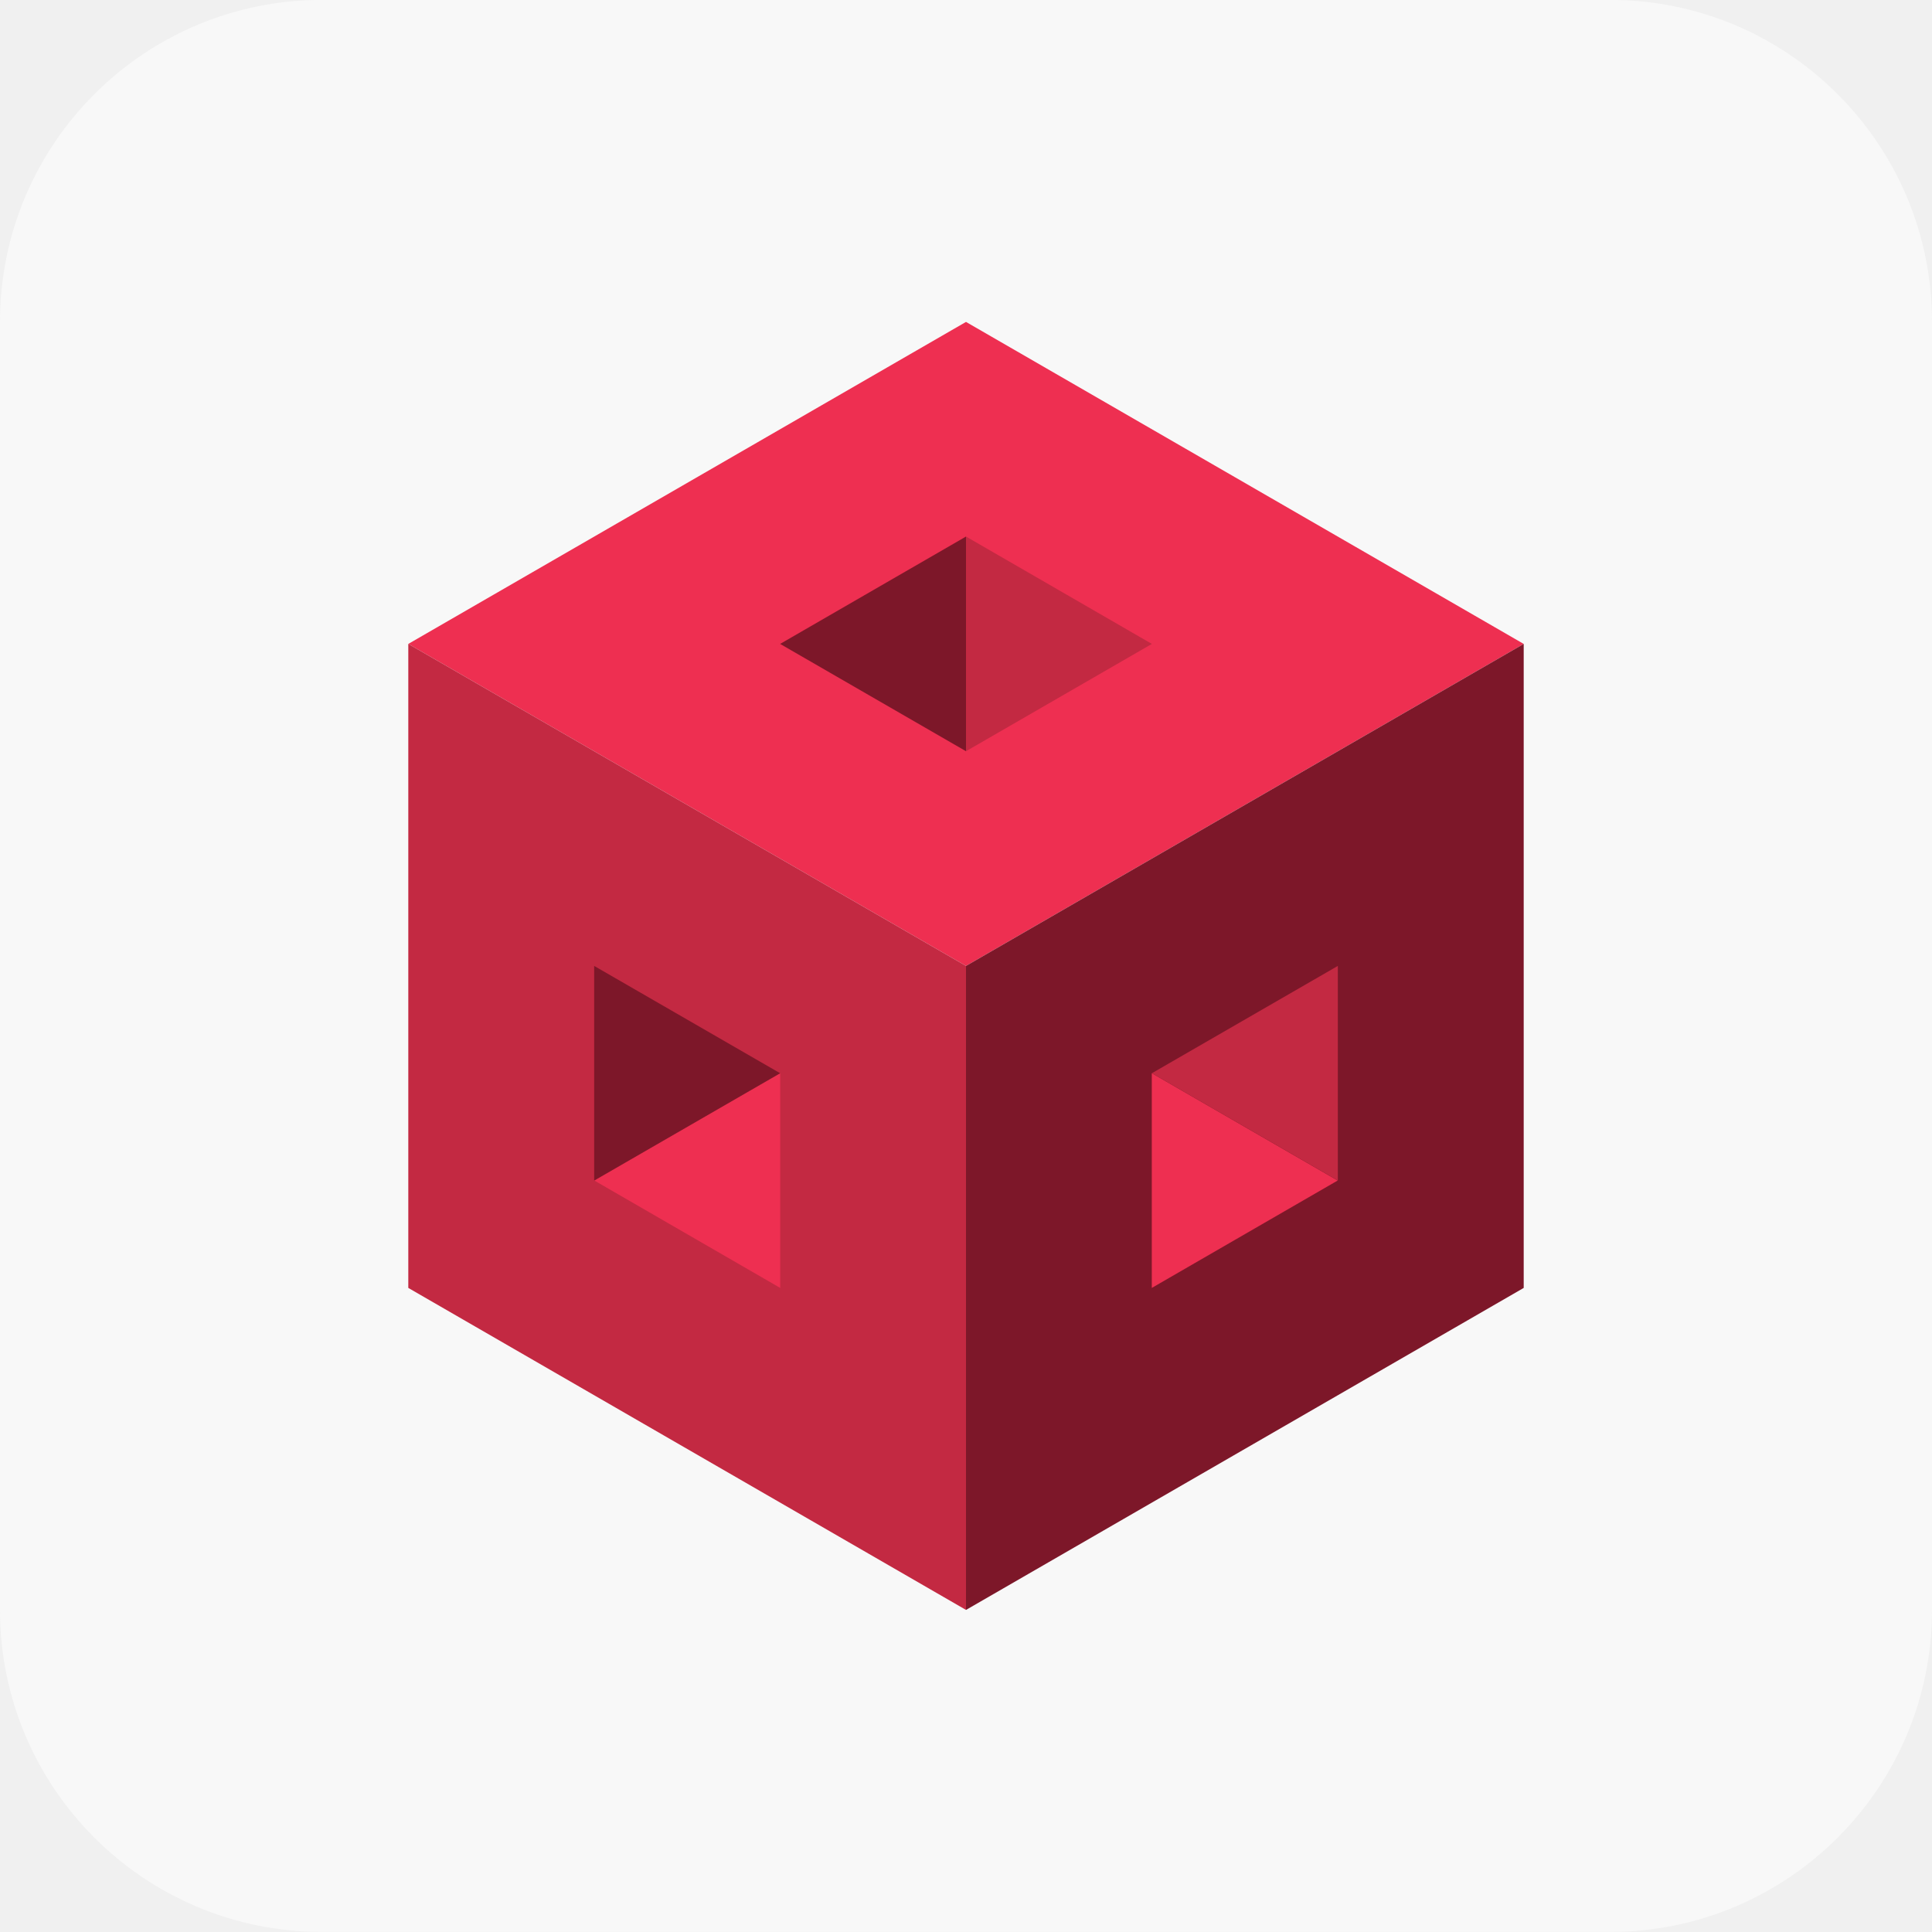
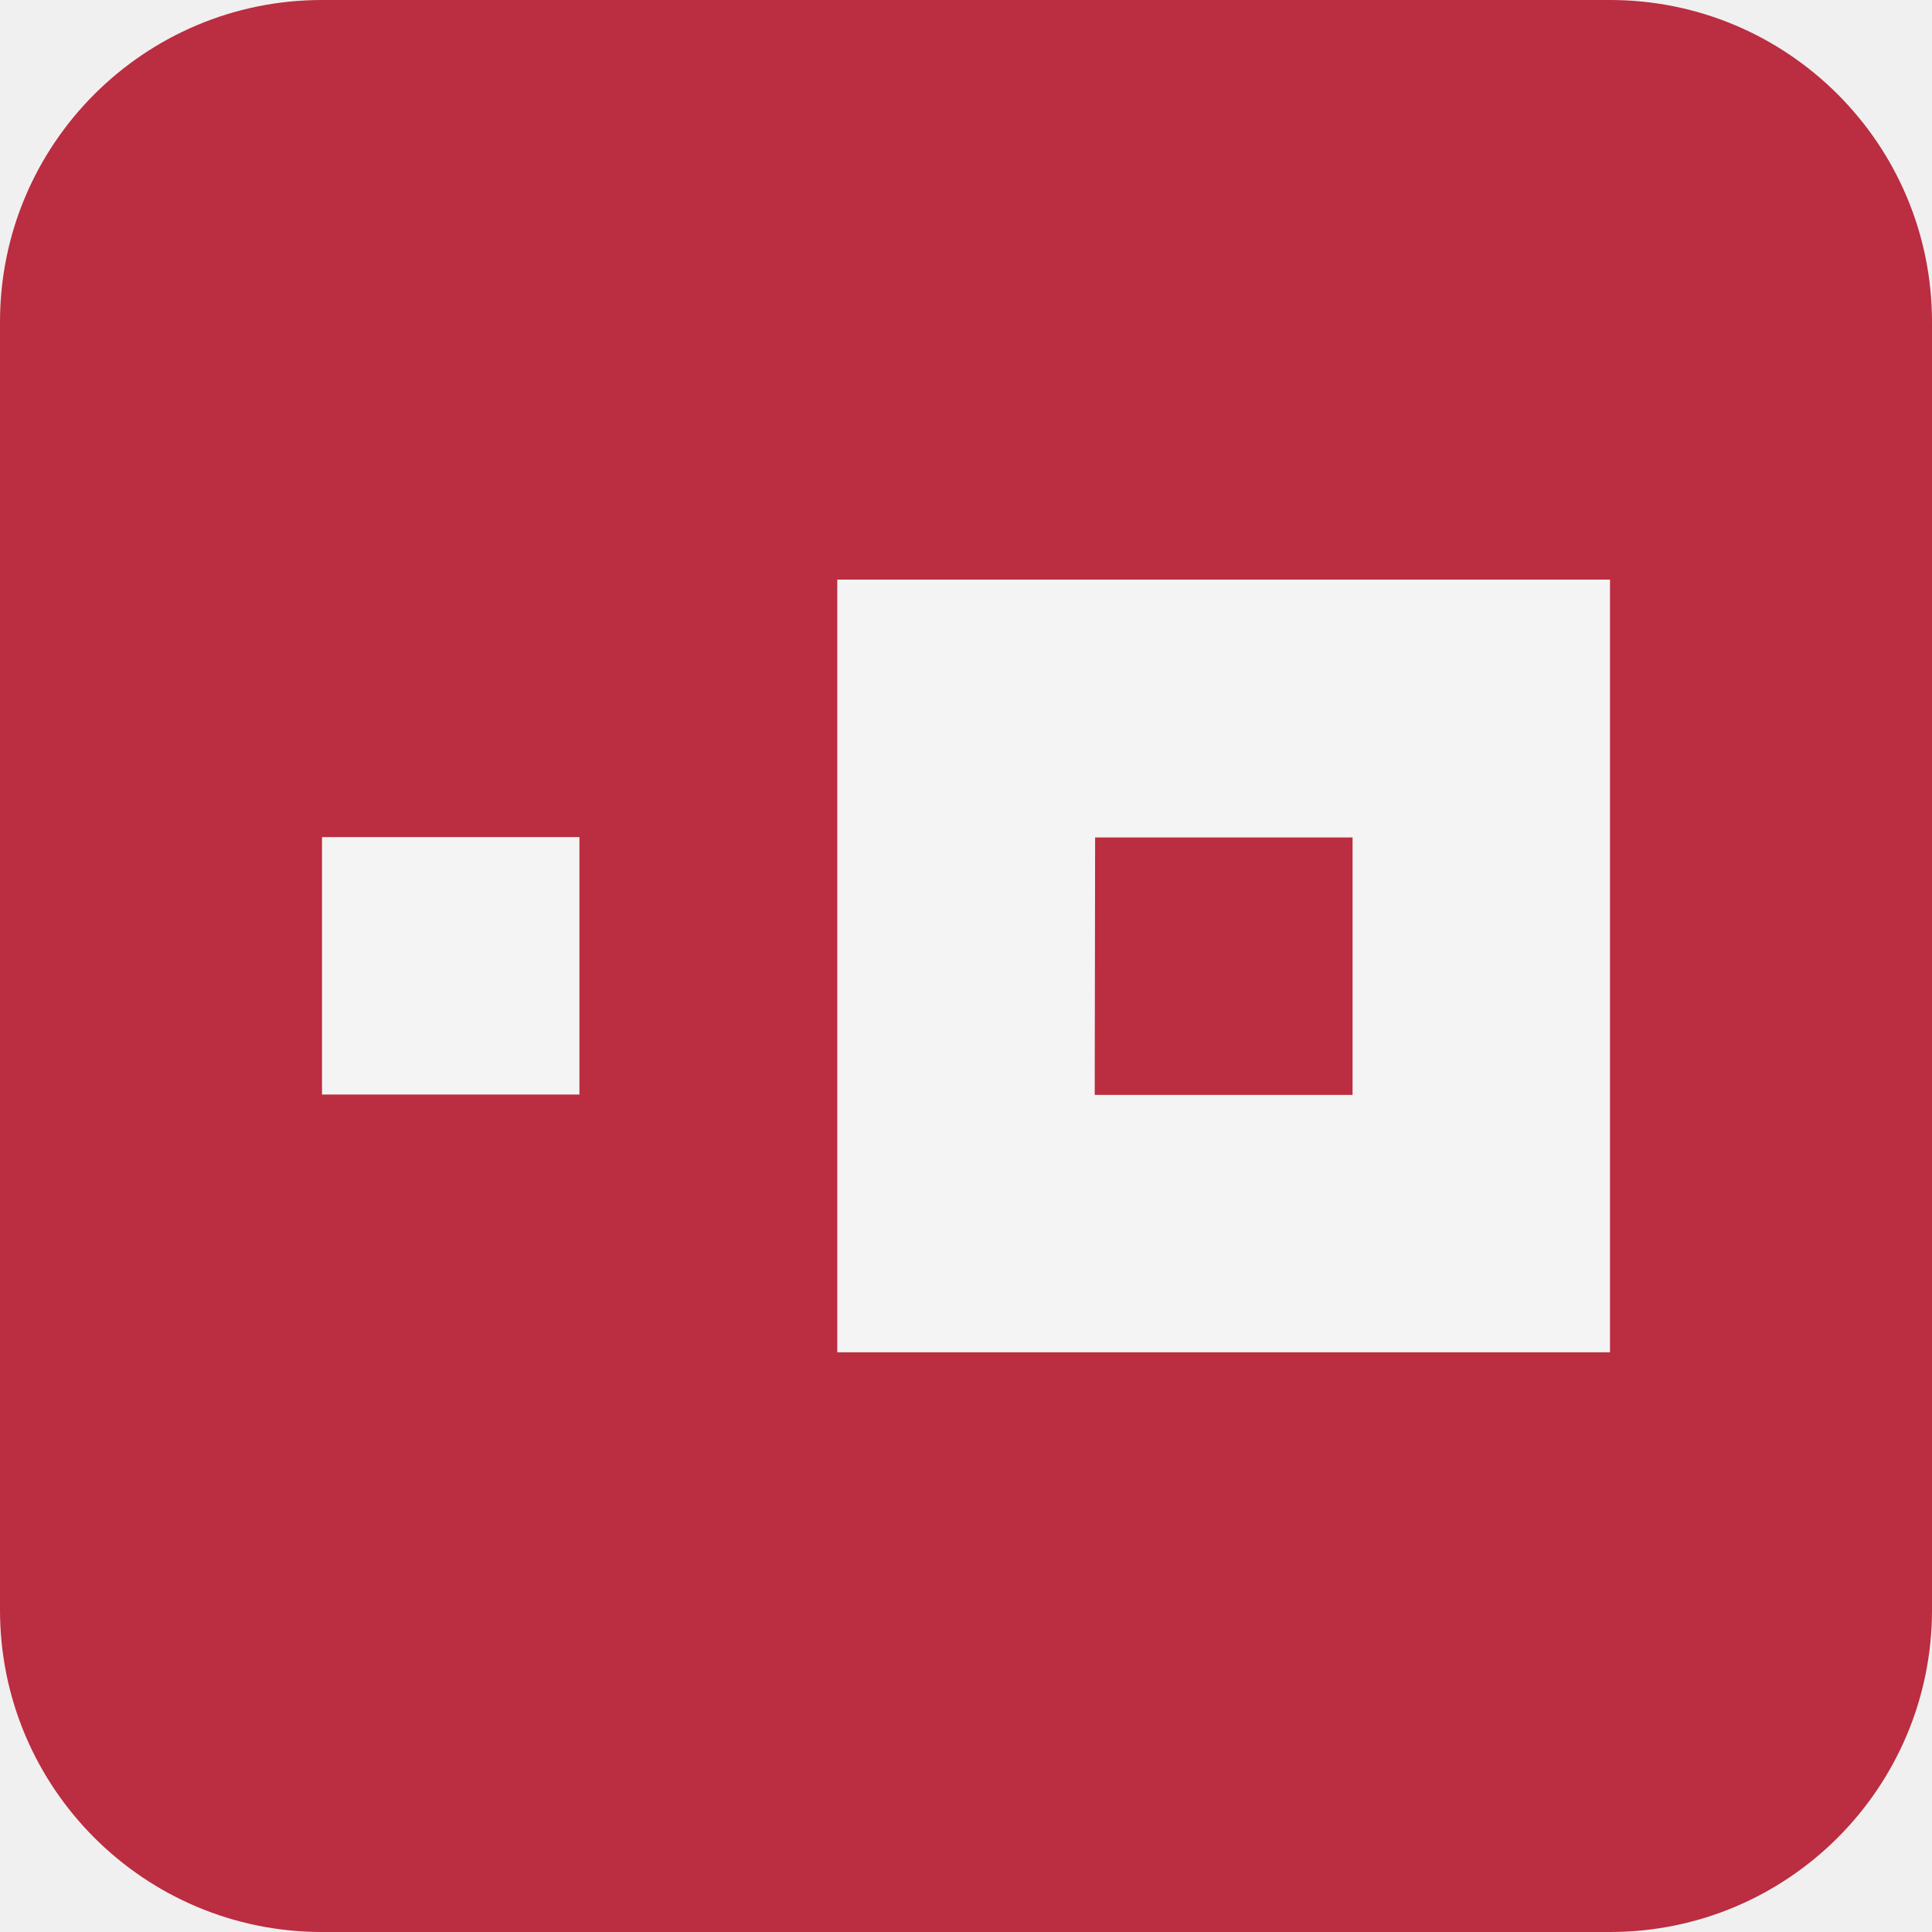
<svg xmlns="http://www.w3.org/2000/svg" width="24" height="24" viewBox="0 0 24 24" fill="none">
  <g clip-path="url(#clip0_3284_7815)">
-     <rect y="-0.001" width="24" height="24" rx="4" fill="#F8F8F8" />
+     <rect width="24" height="24" rx="4" fill="#BB2D40" />
    <g clip-path="url(#clip1_3284_7815)">
-       <path d="M5.072 7.999L12 11.999L18.928 7.999L12 3.999L5.072 7.999Z" fill="#EE2F51" />
-       <path d="M5.072 7.999L12 11.999V19.999L5.072 15.999V7.999Z" fill="#C32942" />
-       <path d="M18.928 7.999L12 11.999V19.999L18.928 15.999V7.999Z" fill="#7D1729" />
-       <path d="M7.383 14.665L9.692 13.332V15.999L7.383 14.665Z" fill="#EE2F51" />
-       <path d="M9.691 13.332L7.381 11.999V14.665L9.691 13.332Z" fill="#7D1729" />
-       <path d="M16.617 14.665L14.308 13.332V15.999L16.617 14.665Z" fill="#EE2F51" />
-       <path d="M14.309 13.332L16.619 11.999V14.665L14.309 13.332Z" fill="#C32942" />
-       <path d="M9.691 7.999L12 6.665V9.332L9.691 7.999Z" fill="#7D1729" />
-       <path d="M14.309 7.999L12 6.665V9.332L14.309 7.999Z" fill="#C32942" />
+       <path fill-rule="evenodd" clip-rule="evenodd" d="M20 7.2V16.799H10.401V7.2H20ZM16.802 10.403H13.604L13.599 13.601H16.802V10.403ZM7.198 10.399H4V13.597H7.198V10.399Z" fill="#F4F4F4" />
    </g>
  </g>
  <defs>
    <clipPath id="clip0_3284_7815">
-       <rect width="24" height="24" fill="white" transform="translate(0 -0.0012207)" />
+       <rect width="24" height="24" fill="white" />
    </clipPath>
    <clipPath id="clip1_3284_7815">
-       <rect width="16" height="16" fill="white" transform="translate(4 3.99878)" />
+       <rect width="16" height="16" fill="white" transform="translate(4 4)" />
    </clipPath>
  </defs>
</svg>
